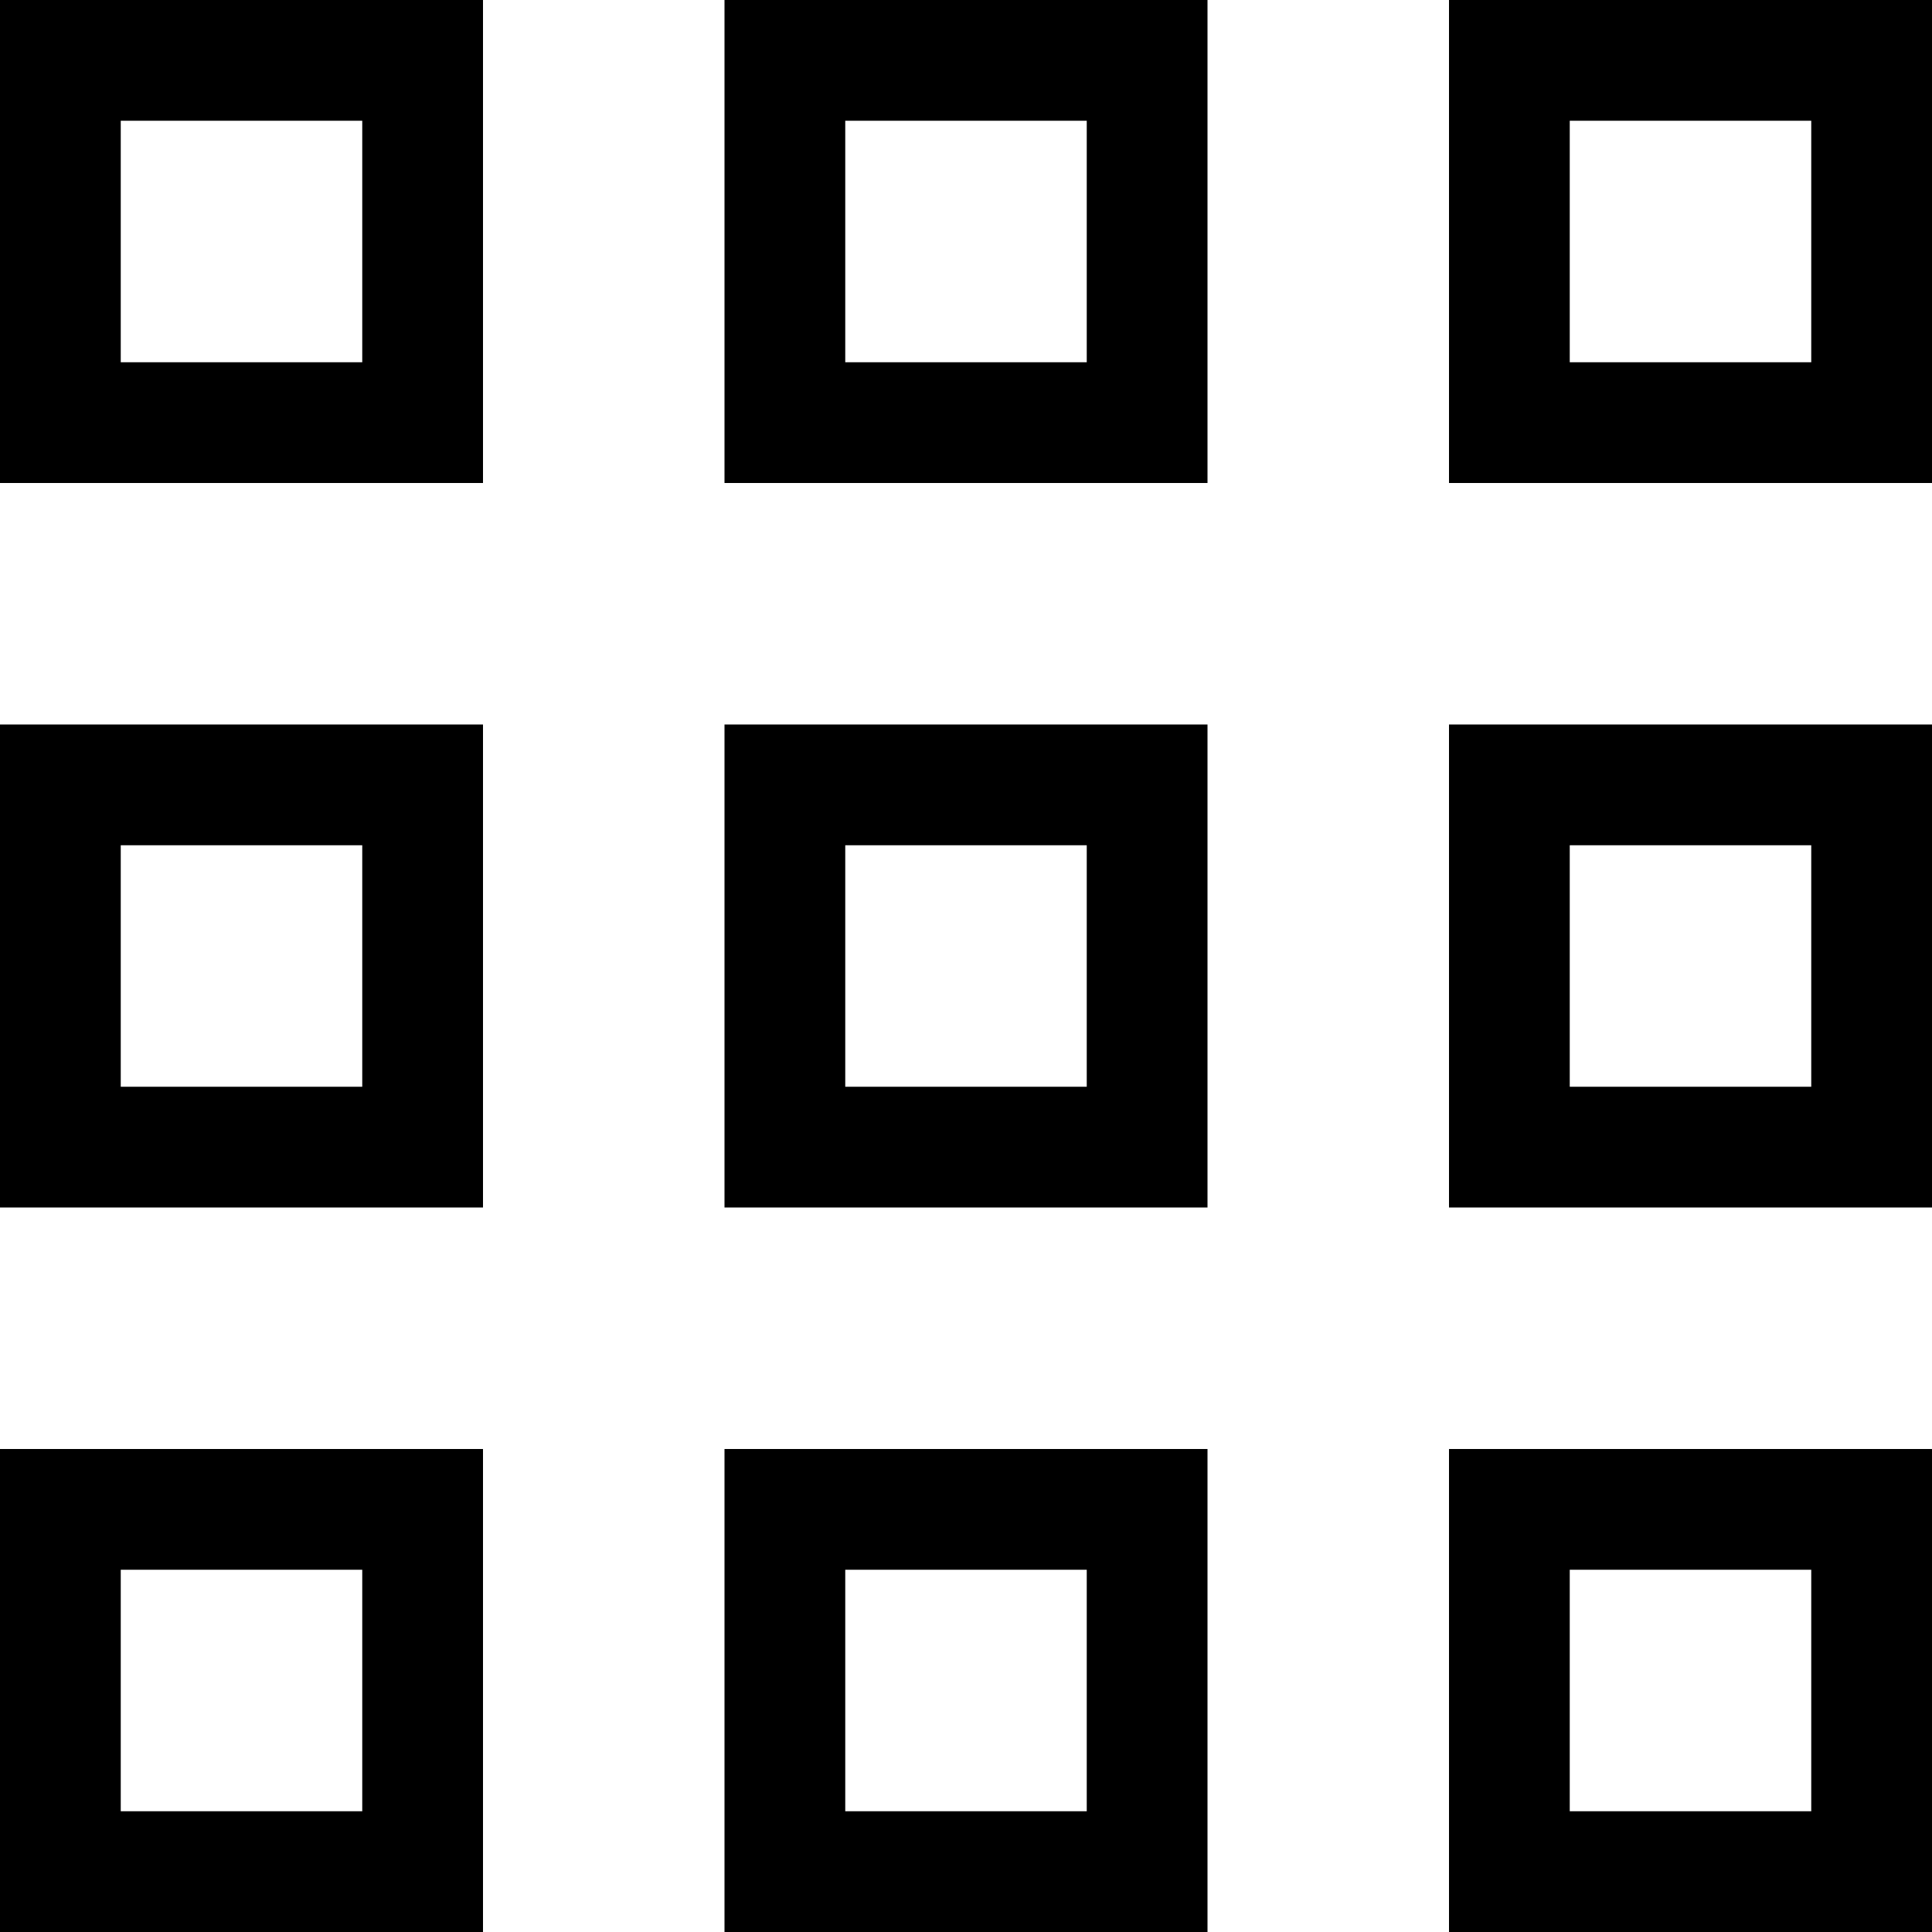
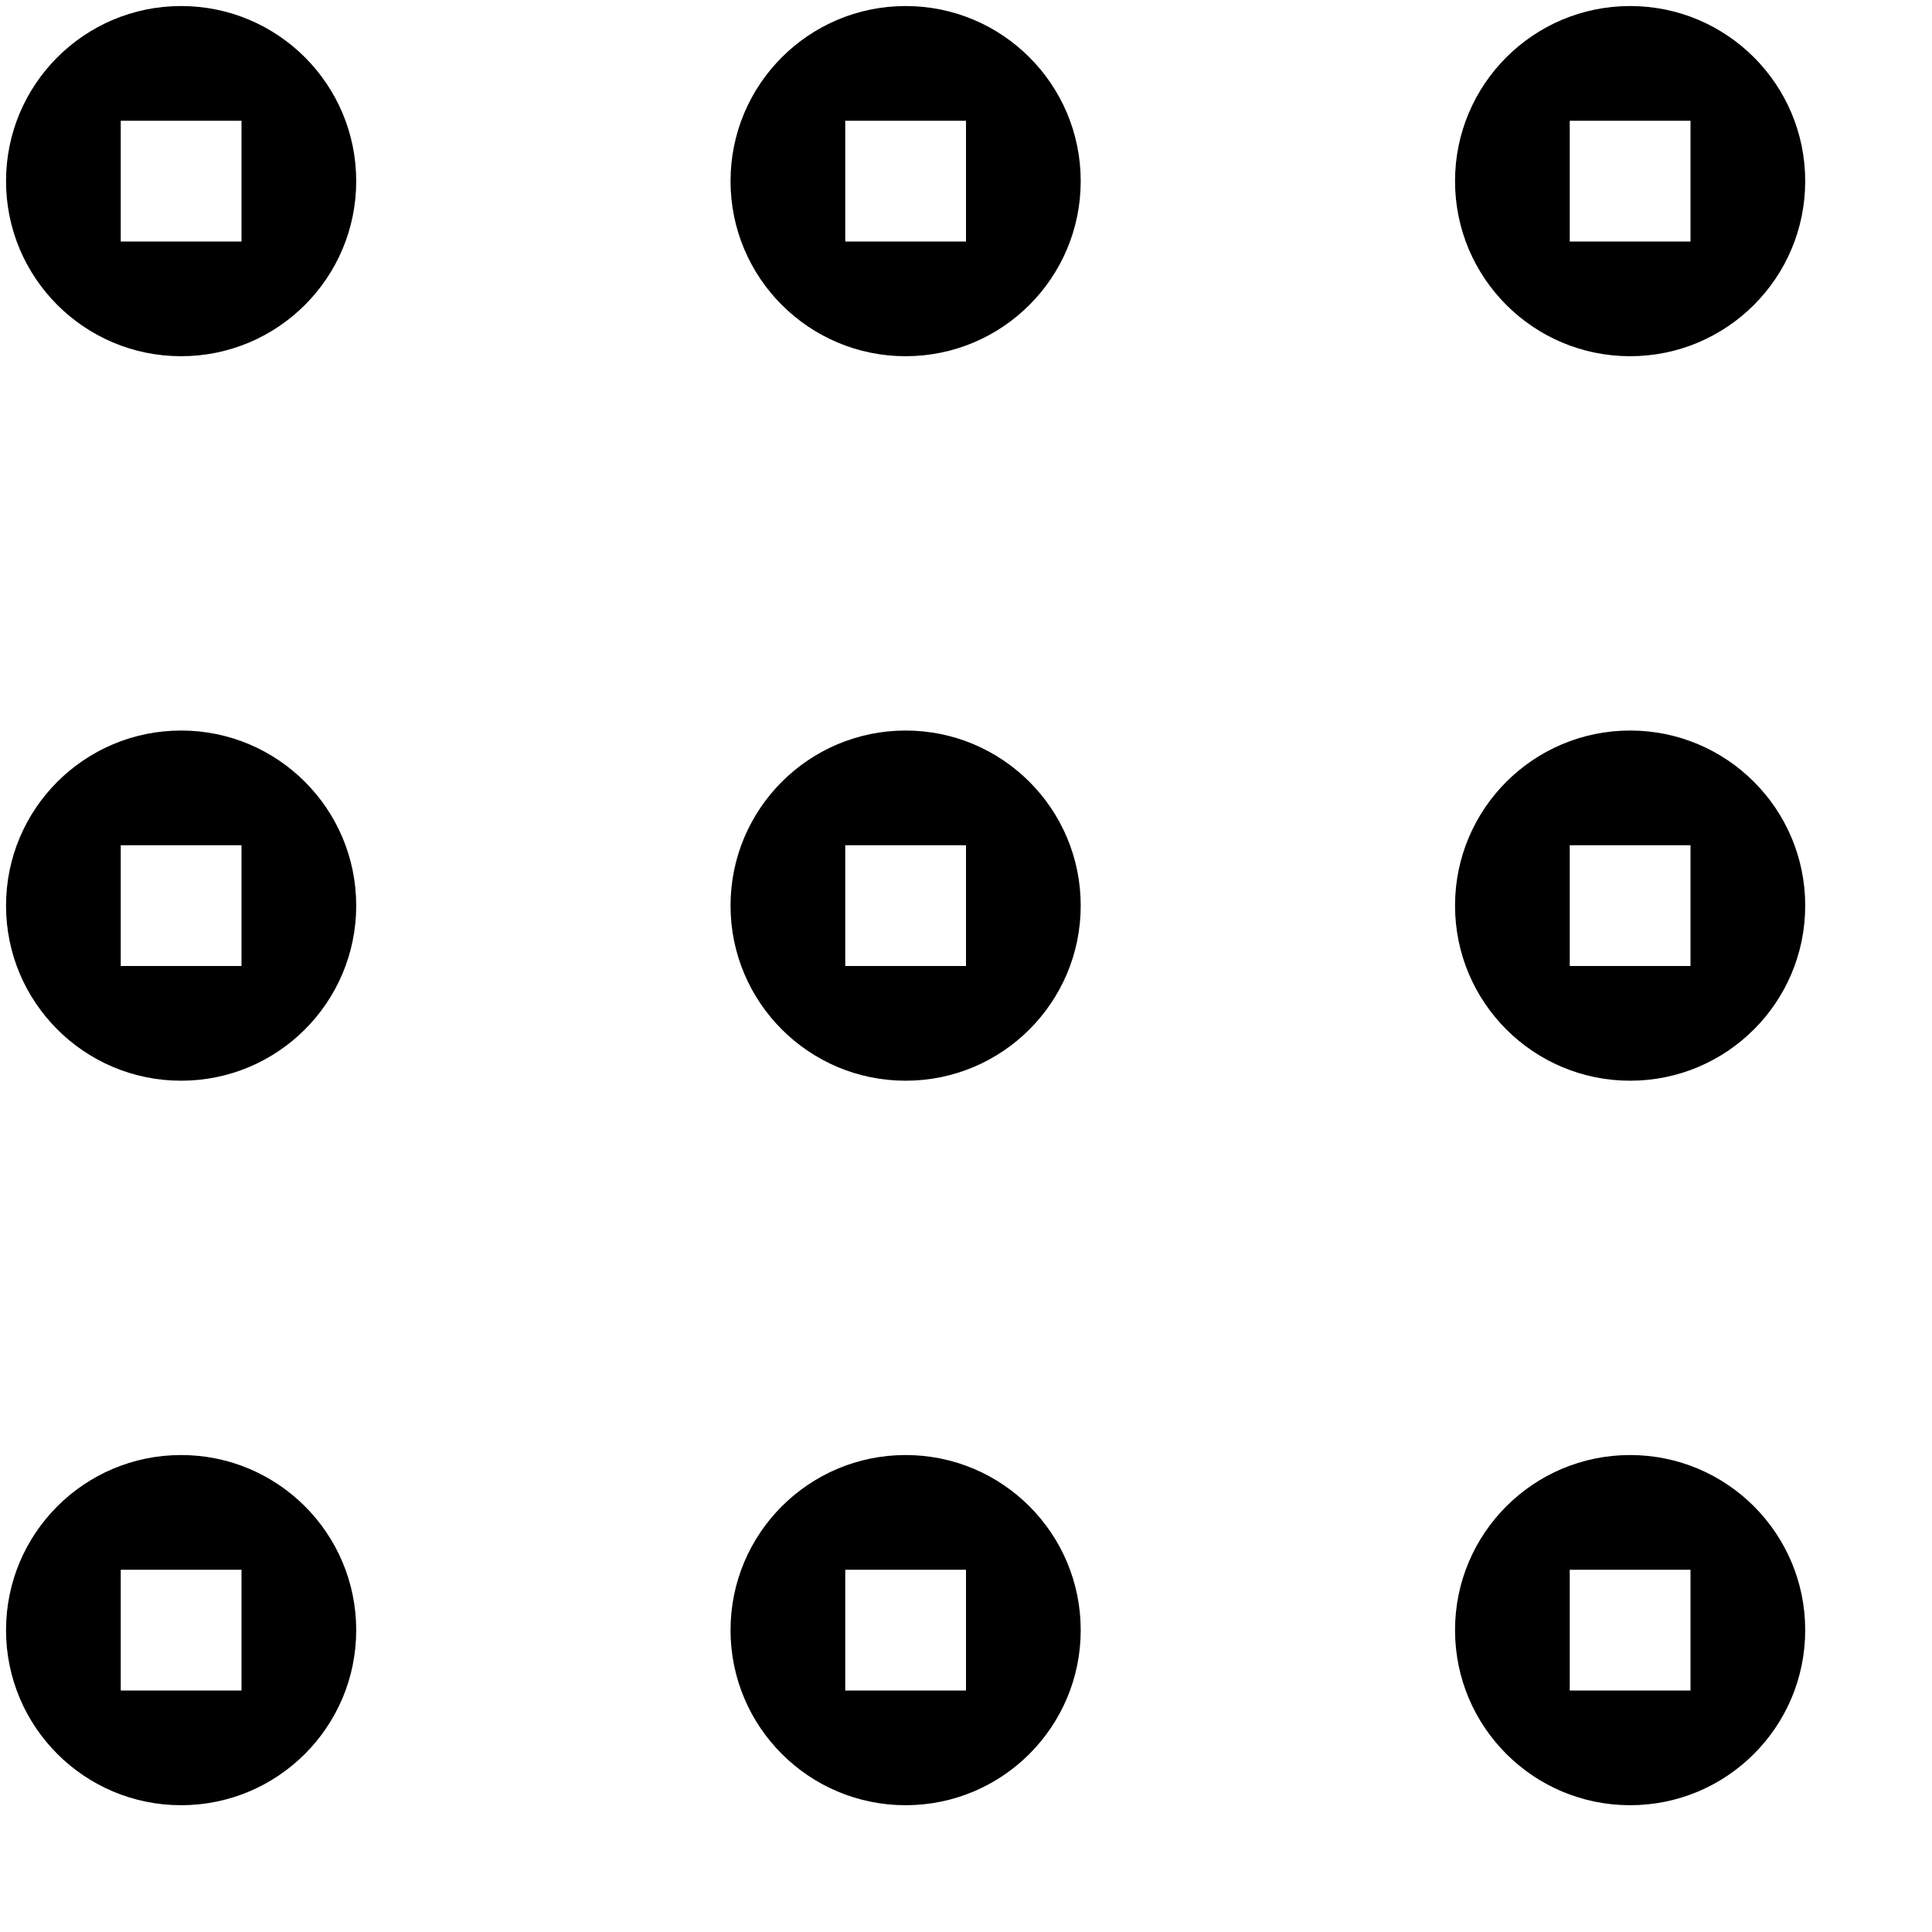
<svg xmlns="http://www.w3.org/2000/svg" viewBox="0 0 16 16">
-   <path d="M6 4h4V0H6zm1-3h2v2H7zM6 16h4v-4H6zm1-3h2v2H7zm-1-3h4V6H6zm1-3h2v2H7zM0 4h4V0H0zm1-3h2v2H1zm-1 9h4V6H0zm1-3h2v2H1zm-1 9h4v-4H0zm1-3h2v2H1zM12 0v4h4V0zm3 3h-2V1h2zm-3 7h4V6h-4zm1-3h2v2h-2zm-1 9h4v-4h-4zm1-3h2v2h-2z" />
+   <path d="M1.5.05A1.45 1.45 0 1 0 2.95 1.5 1.45 1.45 0 0 0 1.5.05zM2 2H1V1h1zm-.5 4.05A1.45 1.45 0 1 0 2.95 7.5 1.45 1.45 0 0 0 1.5 6.05zM2 8H1V7h1zm5.5-1.95A1.45 1.45 0 1 0 8.95 7.5 1.45 1.45 0 0 0 7.5 6.05zM8 8H7V7h1zm-6.5 4.05a1.45 1.45 0 1 0 1.45 1.45 1.45 1.45 0 0 0-1.45-1.45zM2 14H1v-1h1zM13.5 2.95a1.45 1.45 0 1 0-1.45-1.45 1.45 1.45 0 0 0 1.45 1.45zM13 1h1v1h-1zM7.5 12.05a1.45 1.45 0 1 0 1.45 1.45 1.45 1.45 0 0 0-1.45-1.45zM8 14H7v-1h1zM7.5.05A1.45 1.45 0 1 0 8.95 1.5 1.45 1.45 0 0 0 7.5.05zM8 2H7V1h1zm5.5 4.05a1.45 1.45 0 1 0 1.45 1.45 1.45 1.45 0 0 0-1.45-1.45zM14 8h-1V7h1zm-.5 4.05a1.45 1.45 0 1 0 1.45 1.45 1.45 1.45 0 0 0-1.45-1.45zM14 14h-1v-1h1z" />
</svg>
